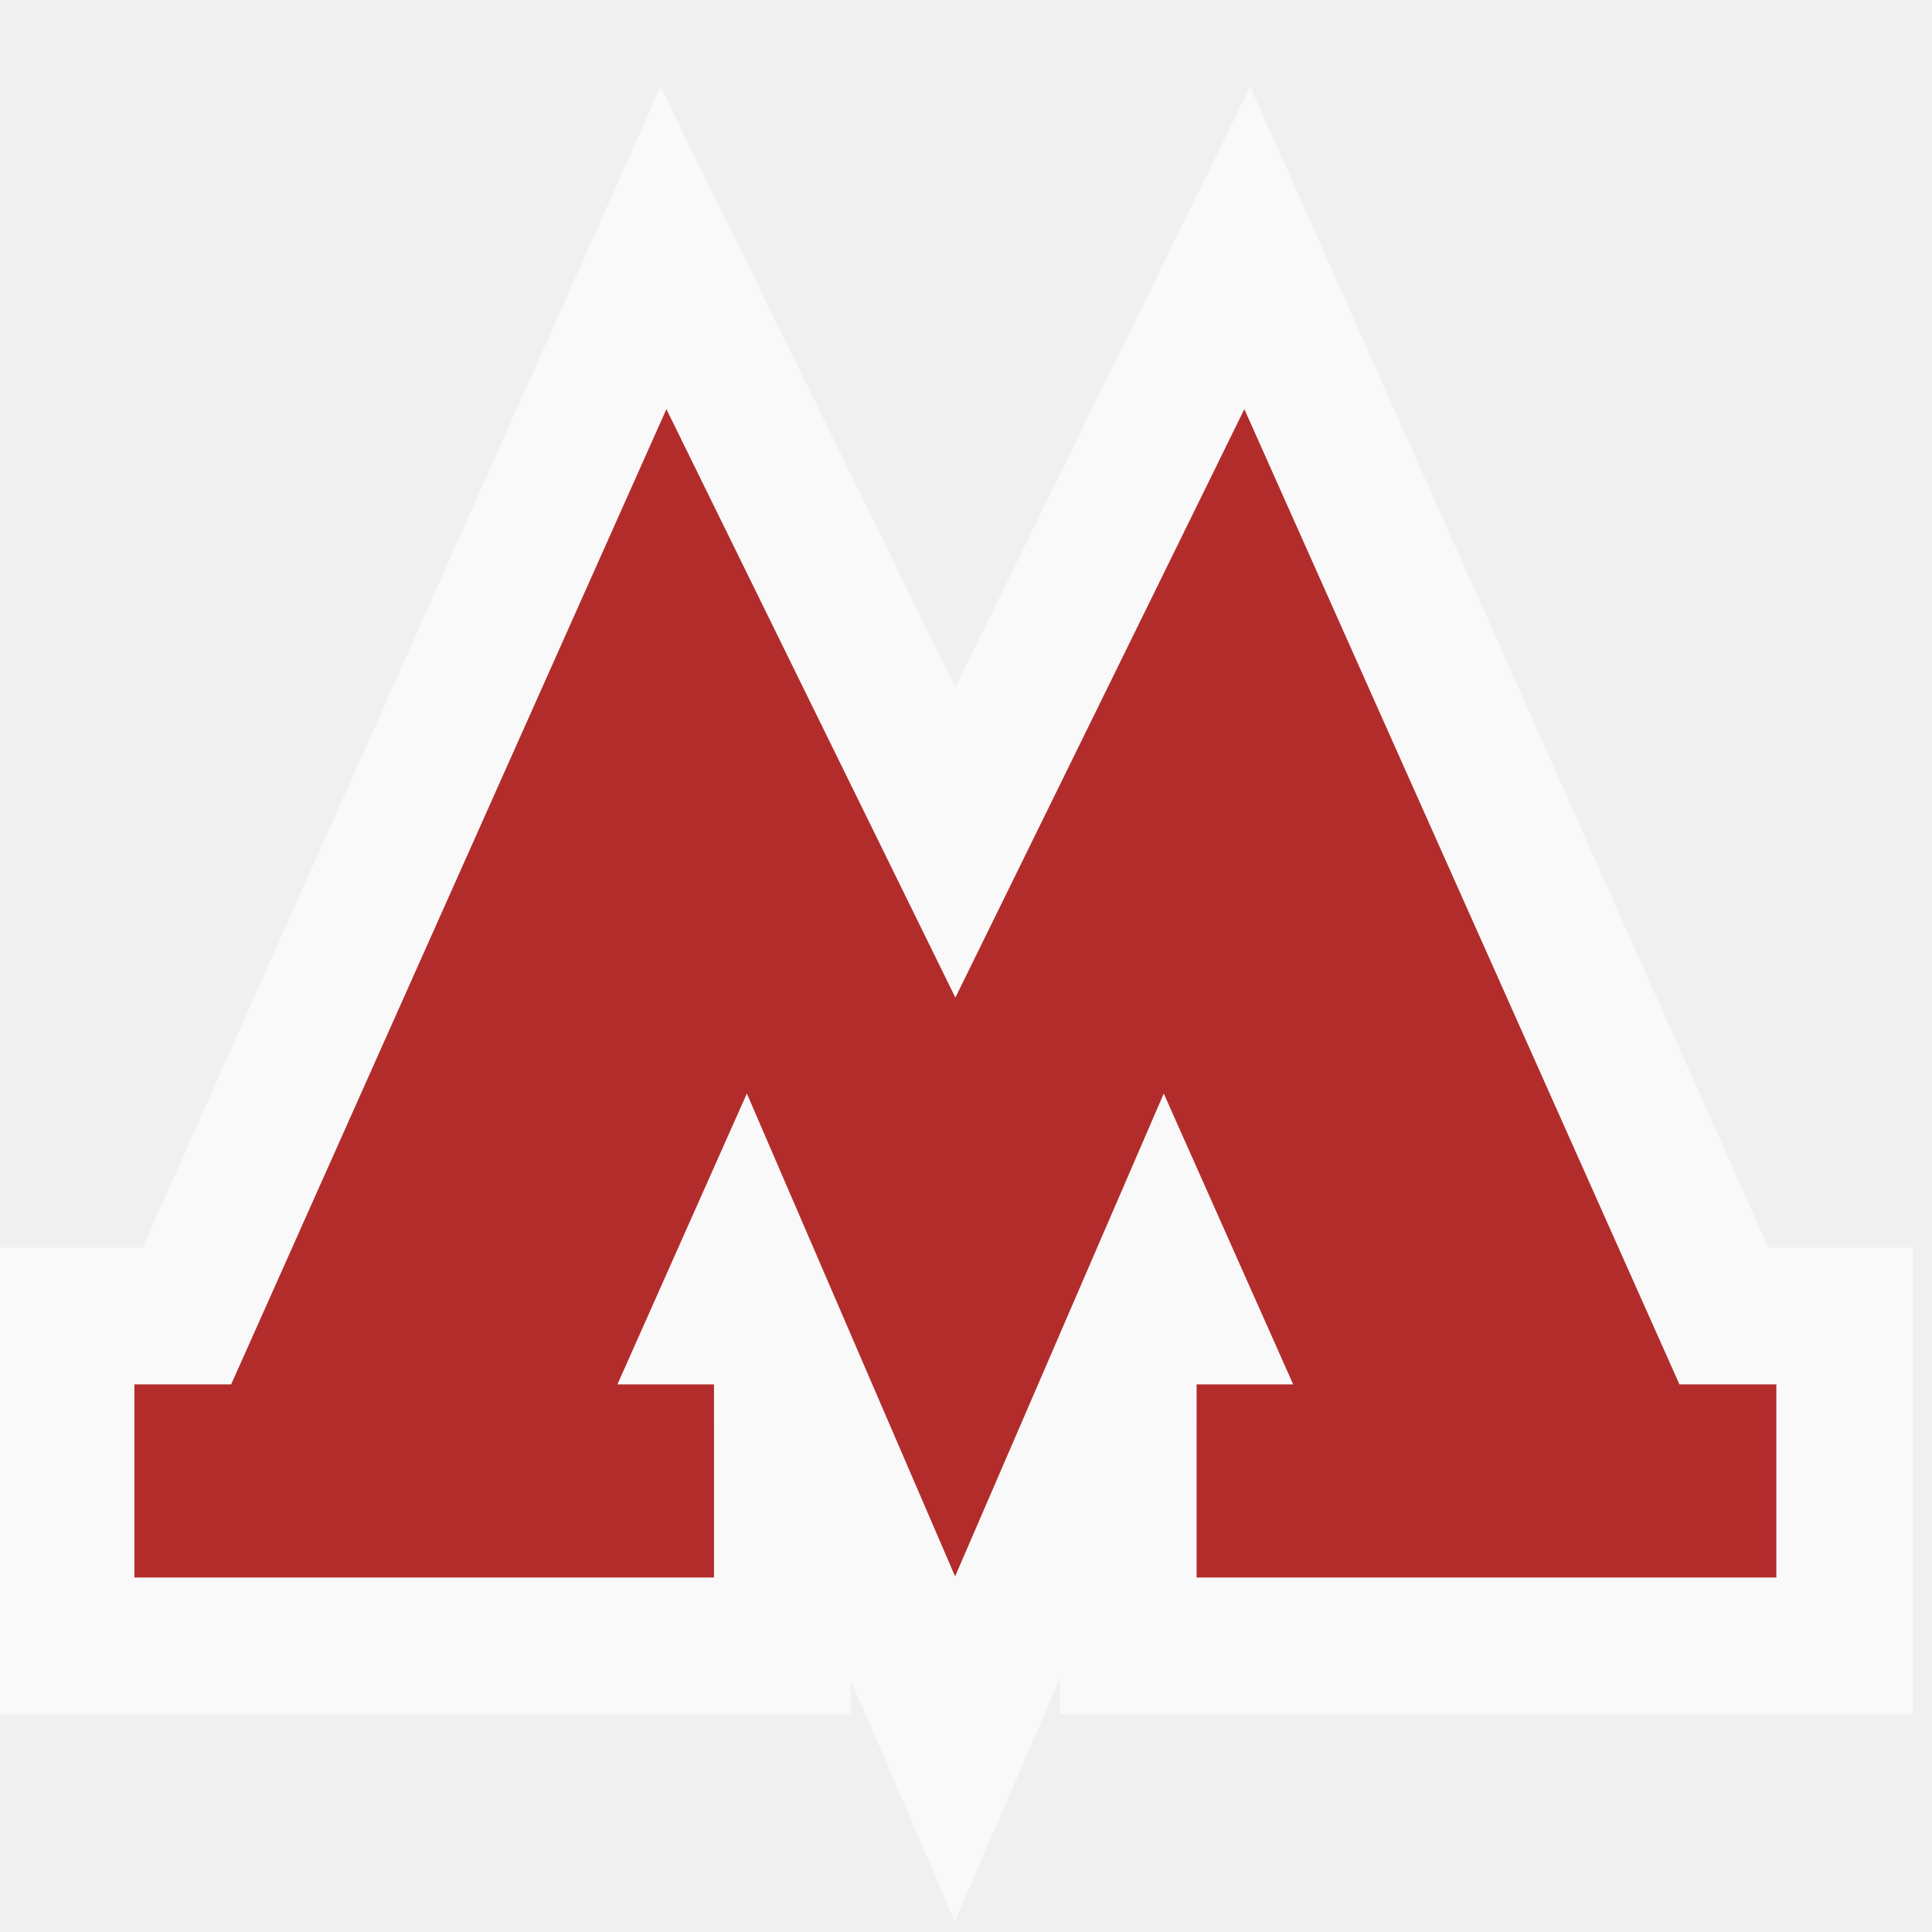
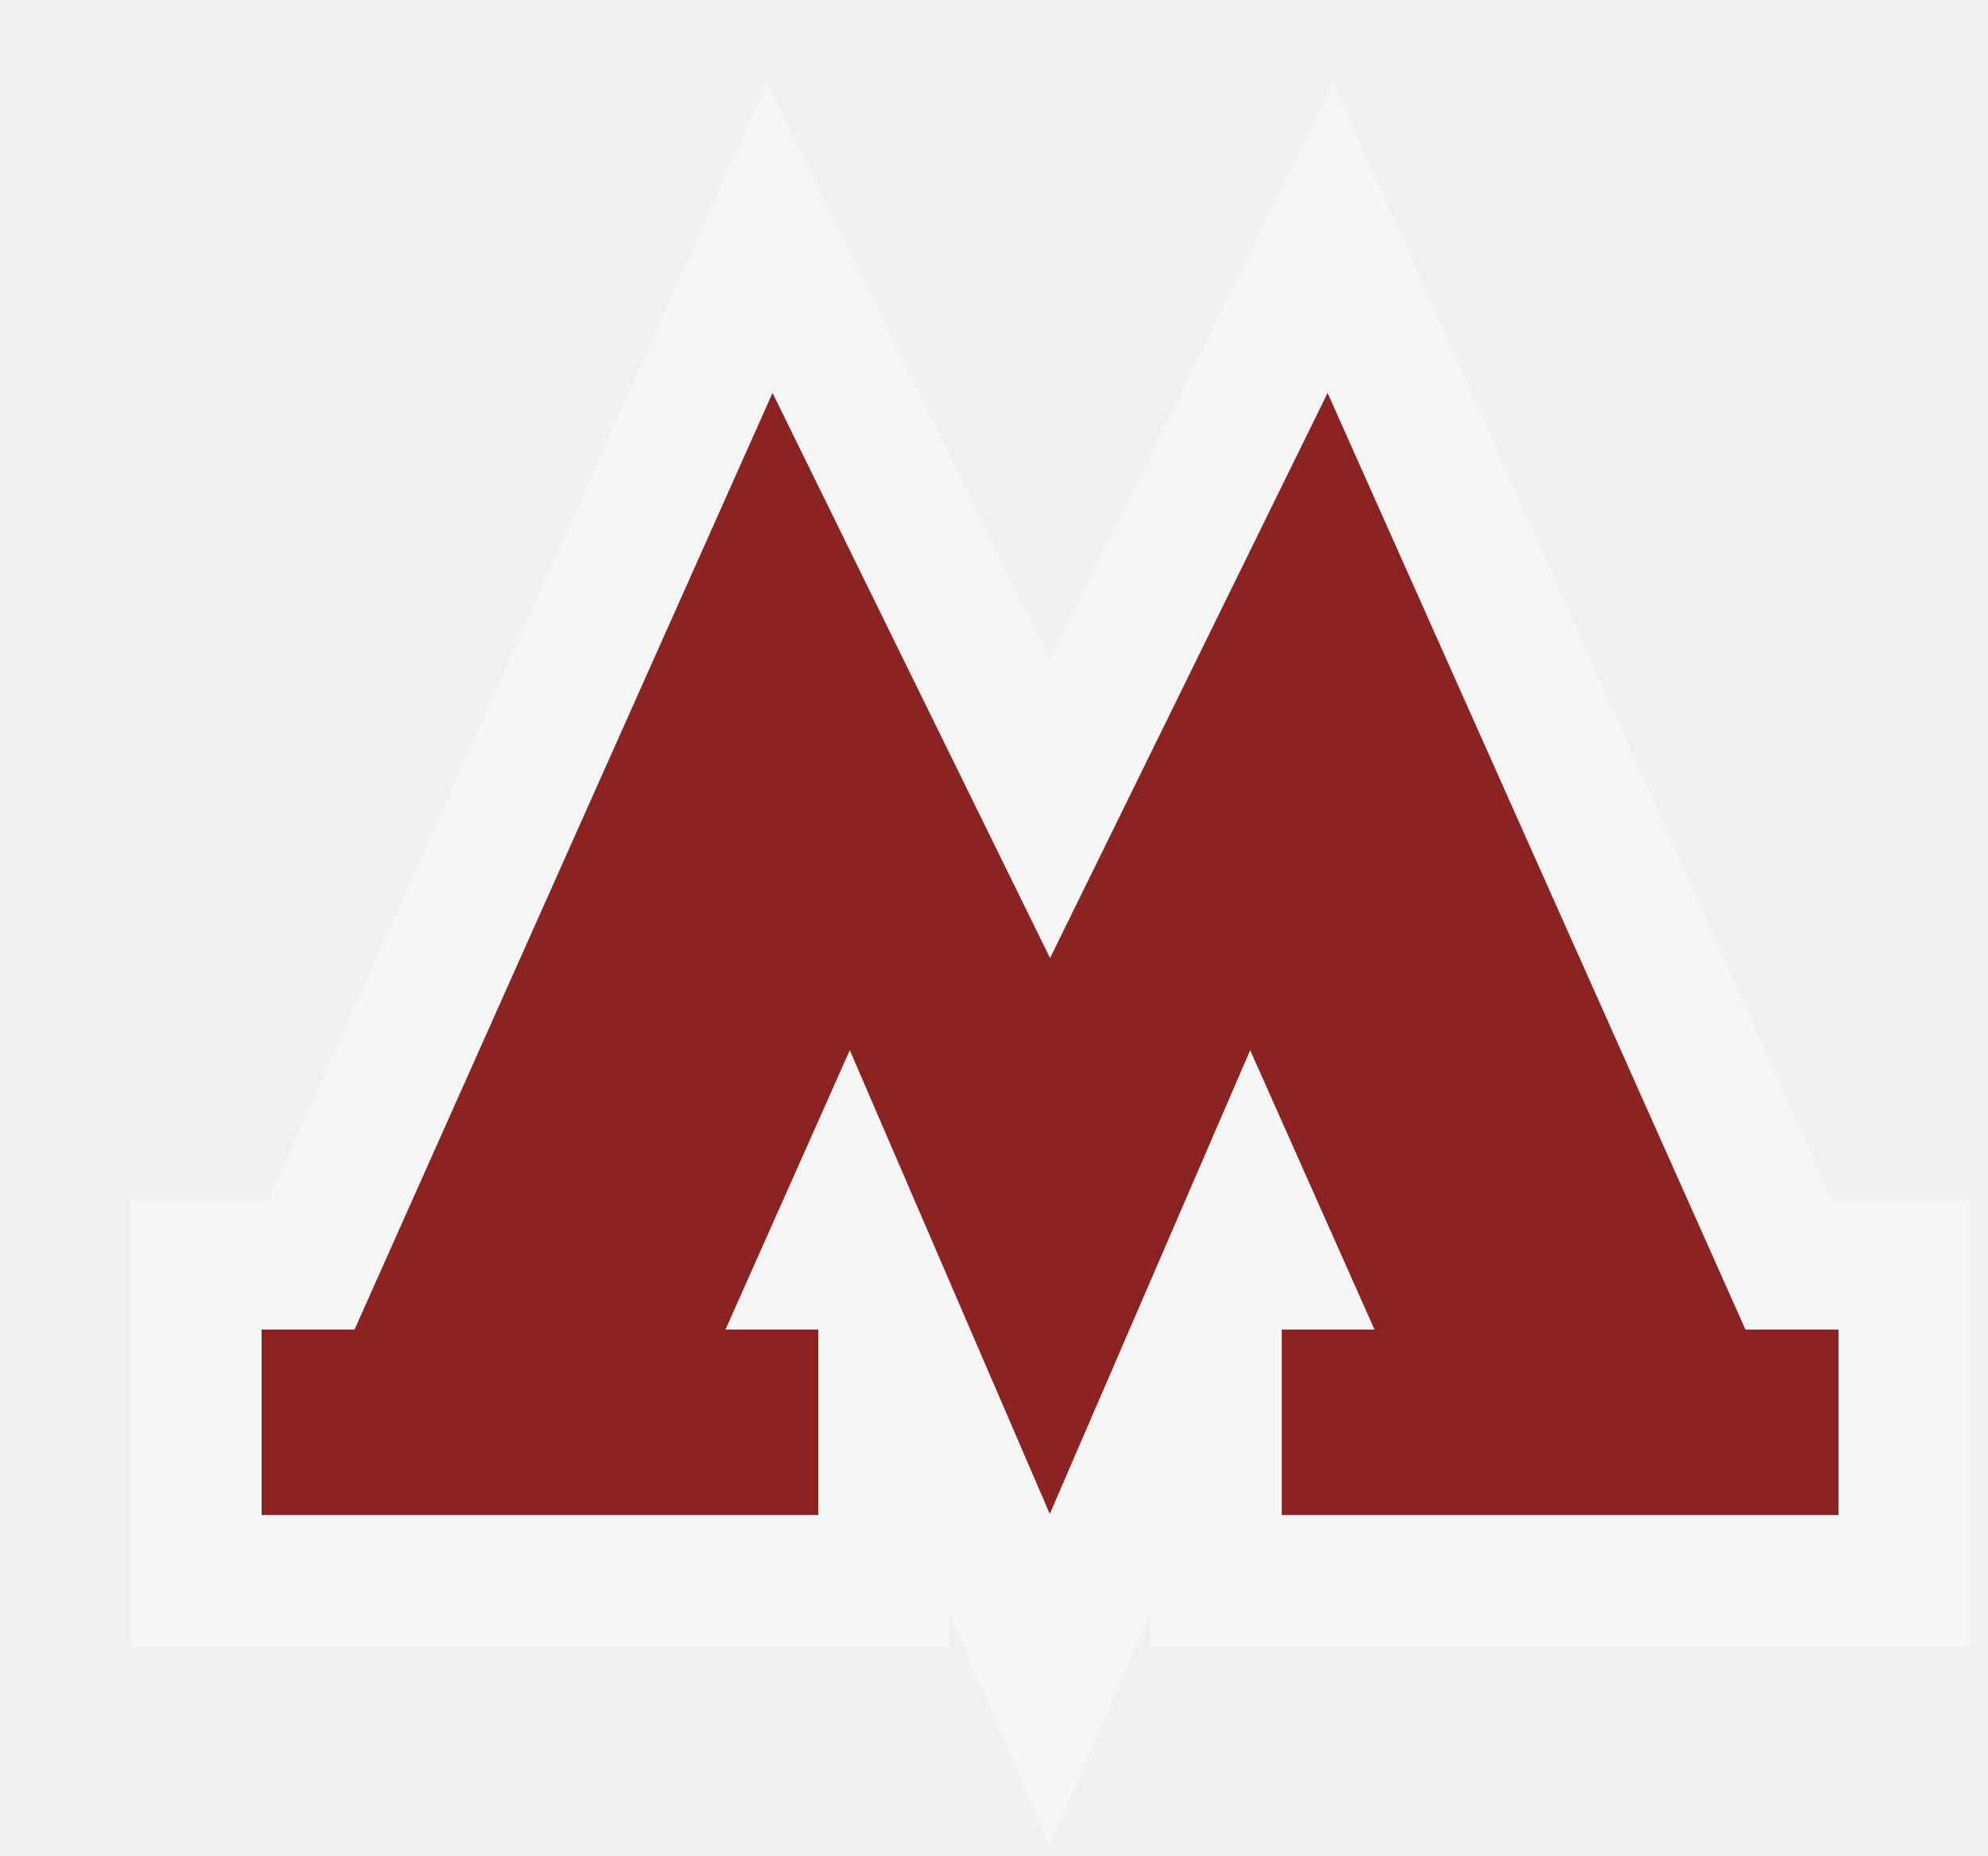
- <svg width="14" height="14" viewBox="0 0 14 14">
-   <g fill="none" fill-rule="evenodd" transform="translate(-2 -1)">
-     <path fill="#FFF" fill-rule="nonzero" d="M10.433,8.924 L11.371,11.032 L10.671,11.032 L10.671,12.431 L14.872,12.431 L14.872,11.032 L14.17,11.032 L11.017,3.965 L8.923,8.229 L6.829,3.965 L3.675,11.032 L2.974,11.032 L2.974,12.431 L7.174,12.431 L7.174,11.032 L6.474,11.032 L7.412,8.924 L8.921,12.423 L10.433,8.924 L10.433,8.924 Z M9.528,9.326 L9.528,9.326 L11.343,9.317 L9.83,12.816 L8.919,14.924 L8.01,12.815 L6.502,9.316 L8.318,9.326 L7.38,11.435 L6.474,11.032 L6.474,10.041 L7.174,10.041 L8.165,10.041 L8.165,11.032 L8.165,12.431 L8.165,13.423 L7.174,13.423 L2.974,13.423 L1.983,13.423 L1.983,12.431 L1.983,11.032 L1.983,10.041 L2.974,10.041 L3.675,10.041 L3.675,11.032 L2.77,10.628 L5.924,3.561 L6.786,1.628 L7.719,3.528 L9.813,7.793 L8.033,7.793 L10.127,3.528 L11.059,1.628 L11.922,3.561 L15.076,10.628 L14.17,11.032 L14.17,10.041 L14.872,10.041 L15.863,10.041 L15.863,11.032 L15.863,12.431 L15.863,13.423 L14.872,13.423 L10.671,13.423 L9.68,13.423 L9.68,12.431 L9.68,11.032 L9.68,10.041 L10.671,10.041 L11.371,10.041 L11.371,11.032 L10.465,11.435 L9.528,9.326 Z" opacity=".6" />
-     <polygon fill="#B32C2C" points="10.433 8.924 11.371 11.032 10.671 11.032 10.671 12.431 14.872 12.431 14.872 11.032 14.17 11.032 11.017 3.965 8.923 8.229 6.829 3.965 3.675 11.032 2.974 11.032 2.974 12.431 7.174 12.431 7.174 11.032 6.474 11.032 7.412 8.924 8.921 12.423" />
+ <svg width="15" height="14" viewBox="0 0 15 14">
+   <g fill="none">
+     <path fill="#FFF" d="M9.433,7.924 L10.371,10.032 L9.671,10.032 L9.671,11.431 L13.872,11.431 L13.872,10.032 L13.17,10.032 L10.017,2.965 L7.923,7.229 L5.829,2.965 L2.675,10.032 L1.974,10.032 L1.974,11.431 L6.174,11.431 L6.174,10.032 L5.474,10.032 L6.412,7.924 L7.921,11.423 L9.433,7.924 Z M8.528,8.326 L10.343,8.317 L8.83,11.816 L7.919,13.924 L7.01,11.815 L5.502,8.316 L7.318,8.326 L6.38,10.435 L5.474,10.032 L5.474,9.041 L6.174,9.041 L7.165,9.041 L7.165,10.032 L7.165,11.431 L7.165,12.423 L6.174,12.423 L1.974,12.423 L0.983,12.423 L0.983,11.431 L0.983,10.032 L0.983,9.041 L1.974,9.041 L2.675,9.041 L2.675,10.032 L1.77,9.628 L4.924,2.561 L5.786,0.628 L6.719,2.528 L8.813,6.793 L7.033,6.793 L9.127,2.528 L10.059,0.628 L10.922,2.561 L14.076,9.628 L13.17,10.032 L13.17,9.041 L13.872,9.041 L14.863,9.041 L14.863,10.032 L14.863,11.431 L14.863,12.423 L13.872,12.423 L9.671,12.423 L8.68,12.423 L8.68,11.431 L8.68,10.032 L8.68,9.041 L9.671,9.041 L10.371,9.041 L10.371,10.032 L9.465,10.435 L8.528,8.326 Z" opacity=".4" />
+     <polygon fill="#8C2323" points="9.433 7.924 10.371 10.032 9.671 10.032 9.671 11.431 13.872 11.431 13.872 10.032 13.17 10.032 10.017 2.965 7.923 7.229 5.829 2.965 2.675 10.032 1.974 10.032 1.974 11.431 6.174 11.431 6.174 10.032 5.474 10.032 6.412 7.924 7.921 11.423" />
  </g>
</svg>
